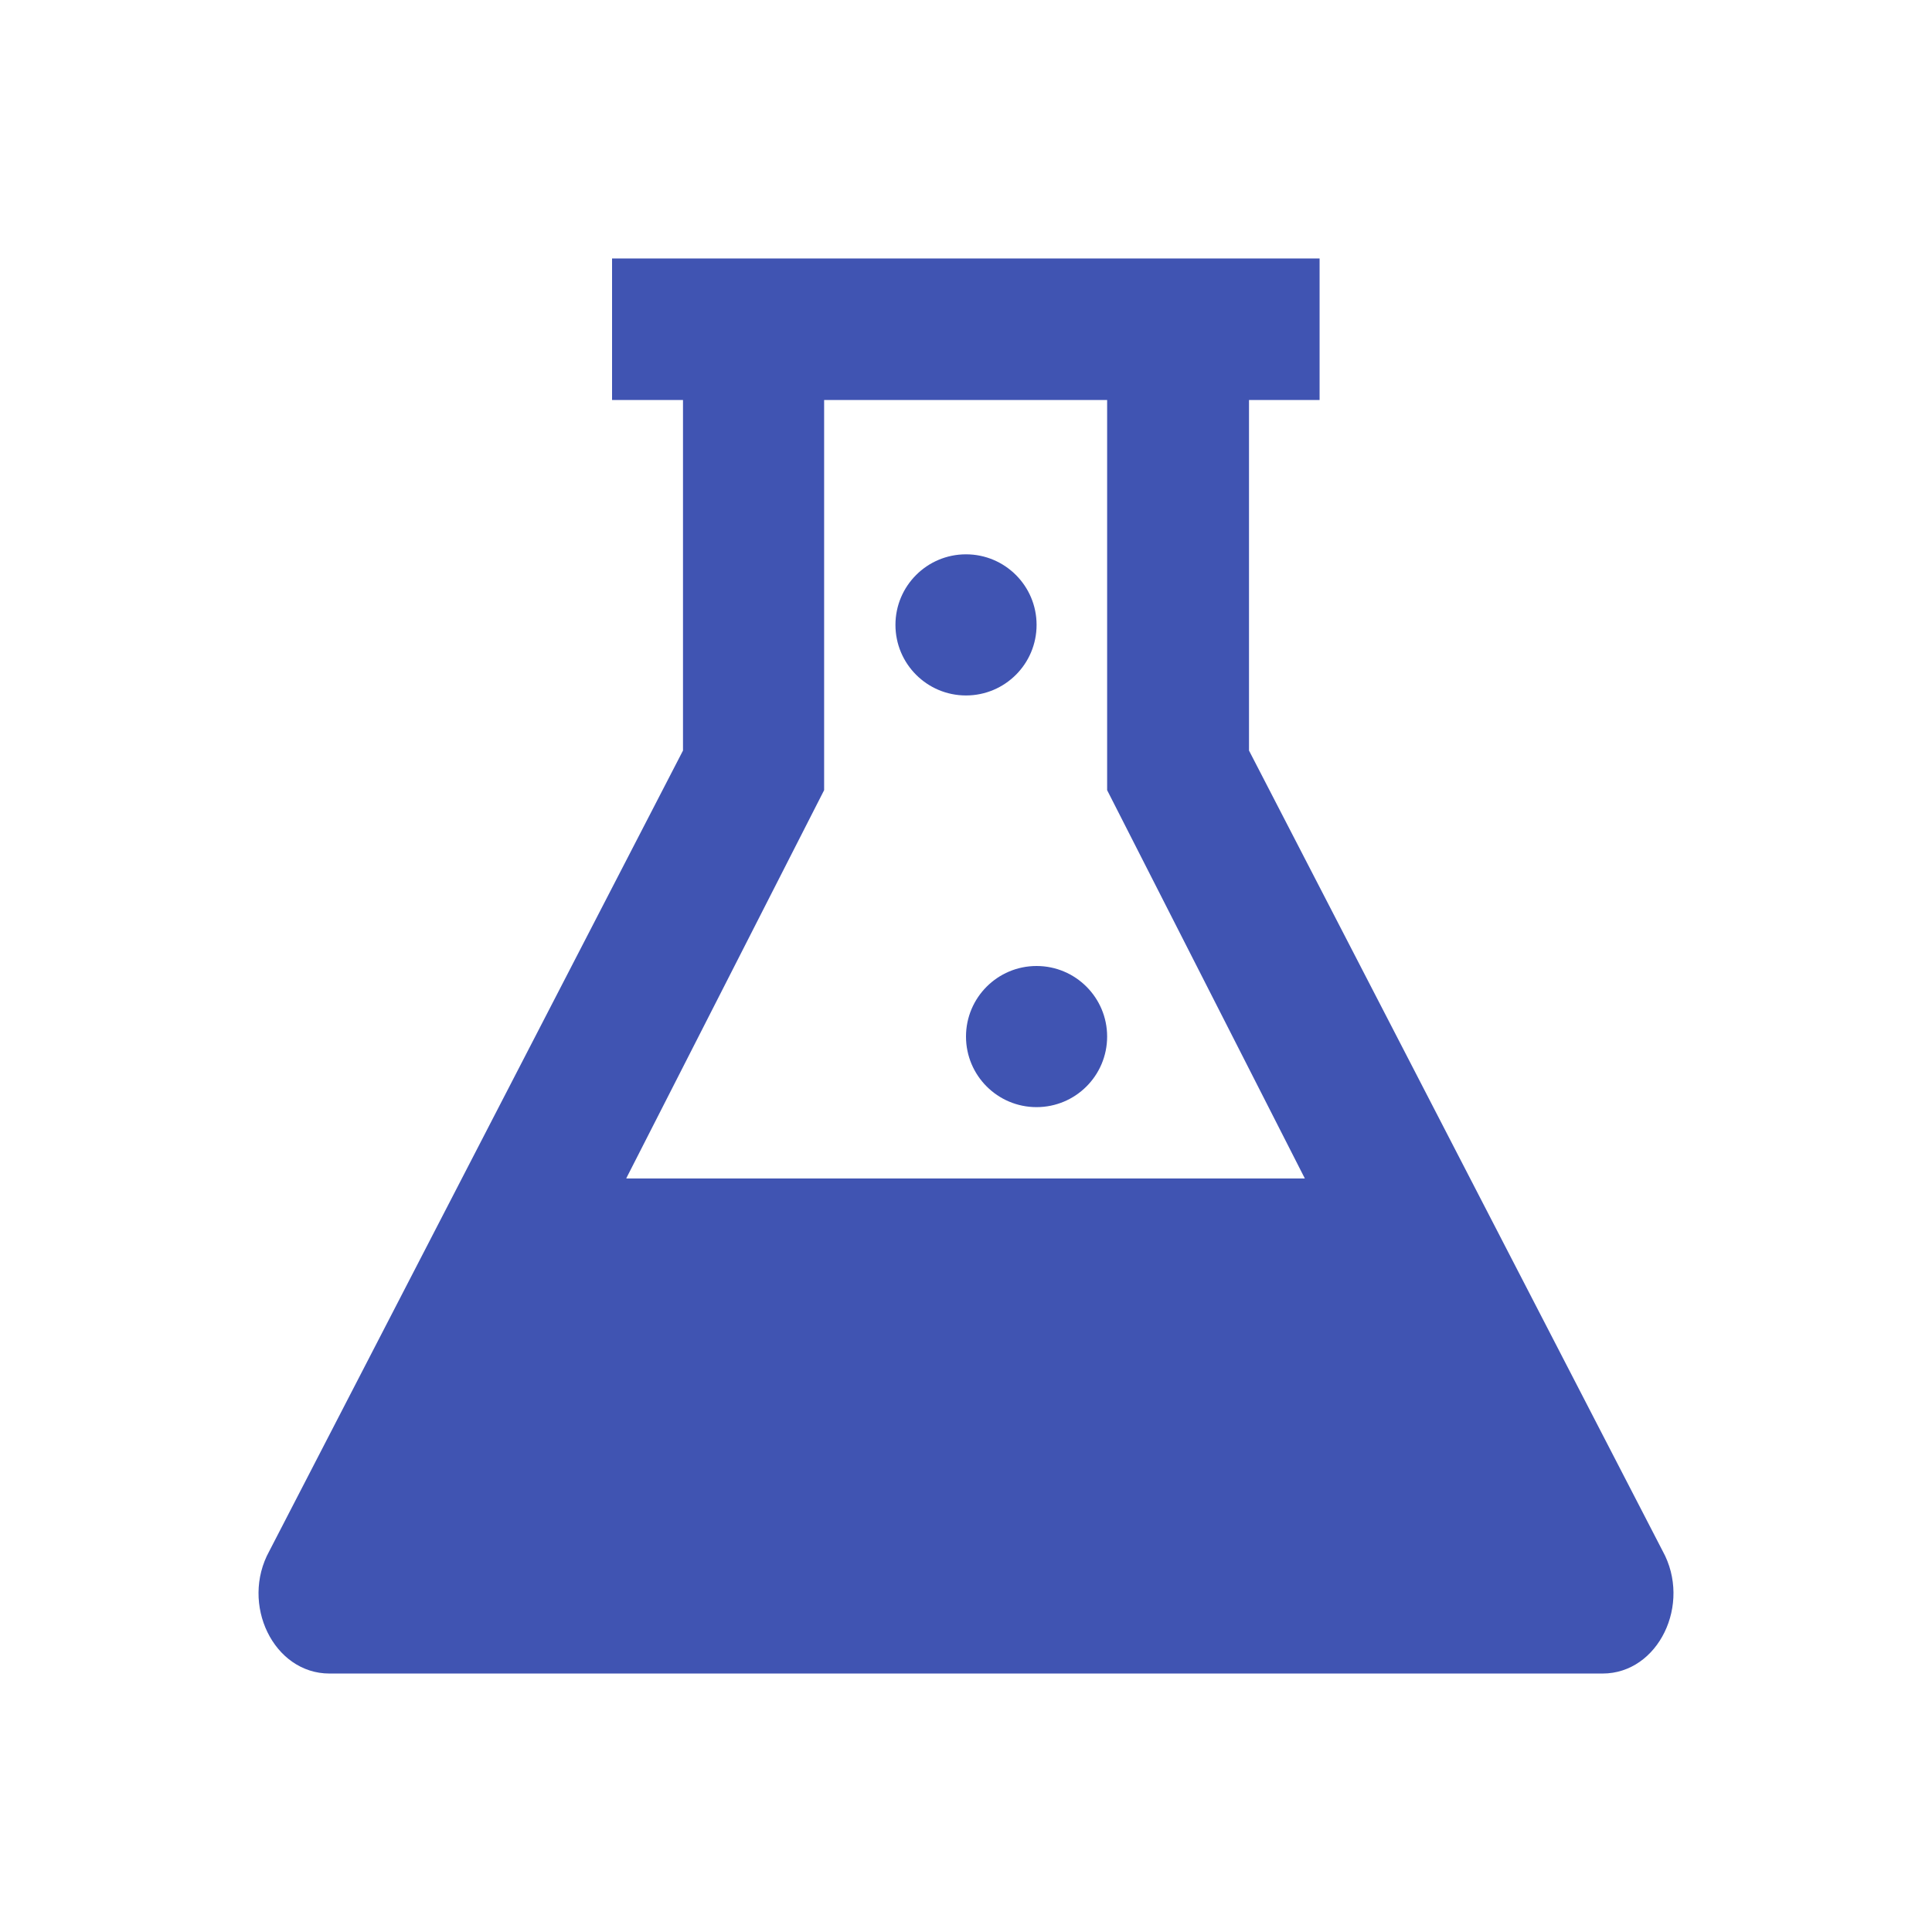
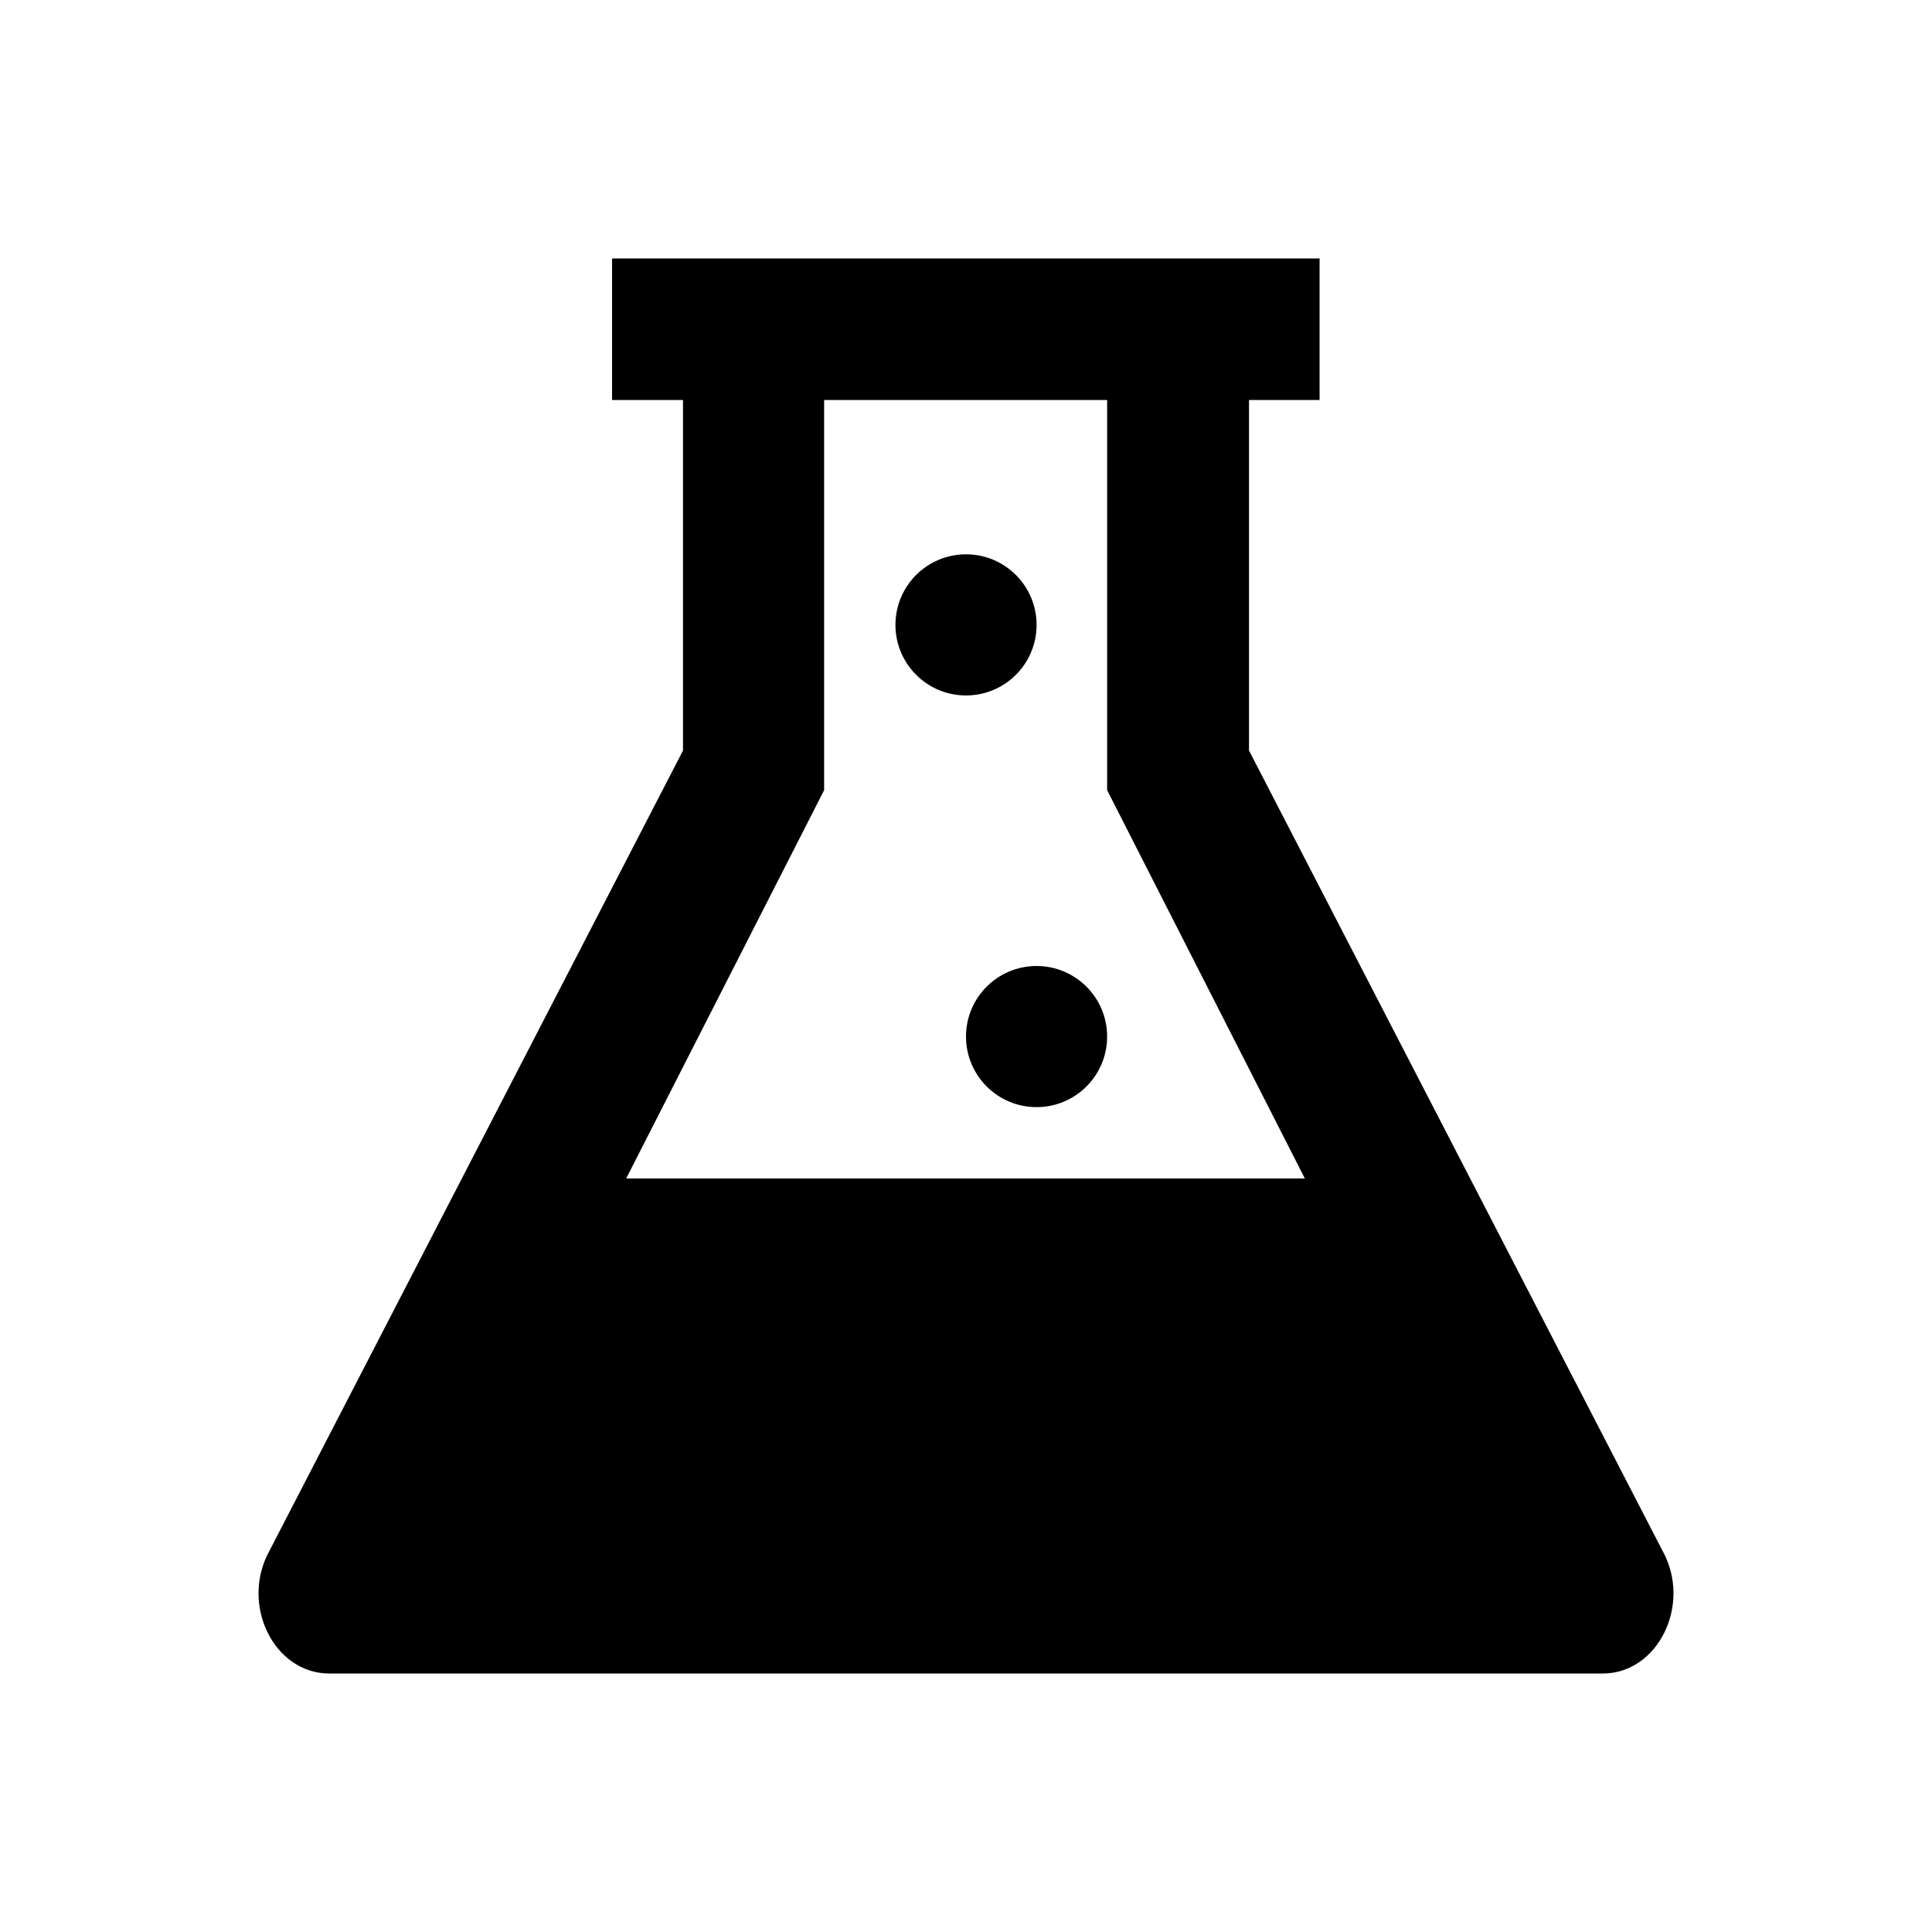
<svg xmlns="http://www.w3.org/2000/svg" width="60" height="60" viewBox="0 0 60 60" fill="none">
-   <path d="M51.633 48.164L38.789 23.309V12.422H40.981V8.027H19.008V12.422H21.211V23.309L8.367 48.164C7.453 49.816 8.496 51.973 10.231 51.973H49.77C51.504 51.973 52.547 49.816 51.633 48.164ZM19.453 36.586L25.594 24.539V12.422H34.383V24.539L40.523 36.598H19.453V36.586Z" fill="#4054B2" />
-   <path d="M32.191 34.383C33.402 34.383 34.383 33.402 34.383 32.191C34.383 30.981 33.402 30 32.191 30C30.981 30 30 30.981 30 32.191C30 33.402 30.981 34.383 32.191 34.383Z" fill="#4054B2" />
-   <path d="M30 21.598C31.211 21.598 32.192 20.617 32.192 19.406C32.192 18.196 31.211 17.215 30 17.215C28.79 17.215 27.809 18.196 27.809 19.406C27.809 20.617 28.79 21.598 30 21.598Z" fill="#4054B2" />
+   <path d="M51.633 48.164L38.789 23.309V12.422H40.981V8.027H19.008V12.422H21.211V23.309L8.367 48.164C7.453 49.816 8.496 51.973 10.231 51.973H49.77C51.504 51.973 52.547 49.816 51.633 48.164ZM19.453 36.586L25.594 24.539V12.422H34.383V24.539L40.523 36.598H19.453V36.586Z" fill="currentColor" />
+   <path d="M32.191 34.383C33.402 34.383 34.383 33.402 34.383 32.191C34.383 30.981 33.402 30 32.191 30C30.981 30 30 30.981 30 32.191C30 33.402 30.981 34.383 32.191 34.383Z" fill="currentColor" />
+   <path d="M30 21.598C31.211 21.598 32.192 20.617 32.192 19.406C32.192 18.196 31.211 17.215 30 17.215C28.79 17.215 27.809 18.196 27.809 19.406C27.809 20.617 28.79 21.598 30 21.598Z" fill="currentColor" />
</svg>
